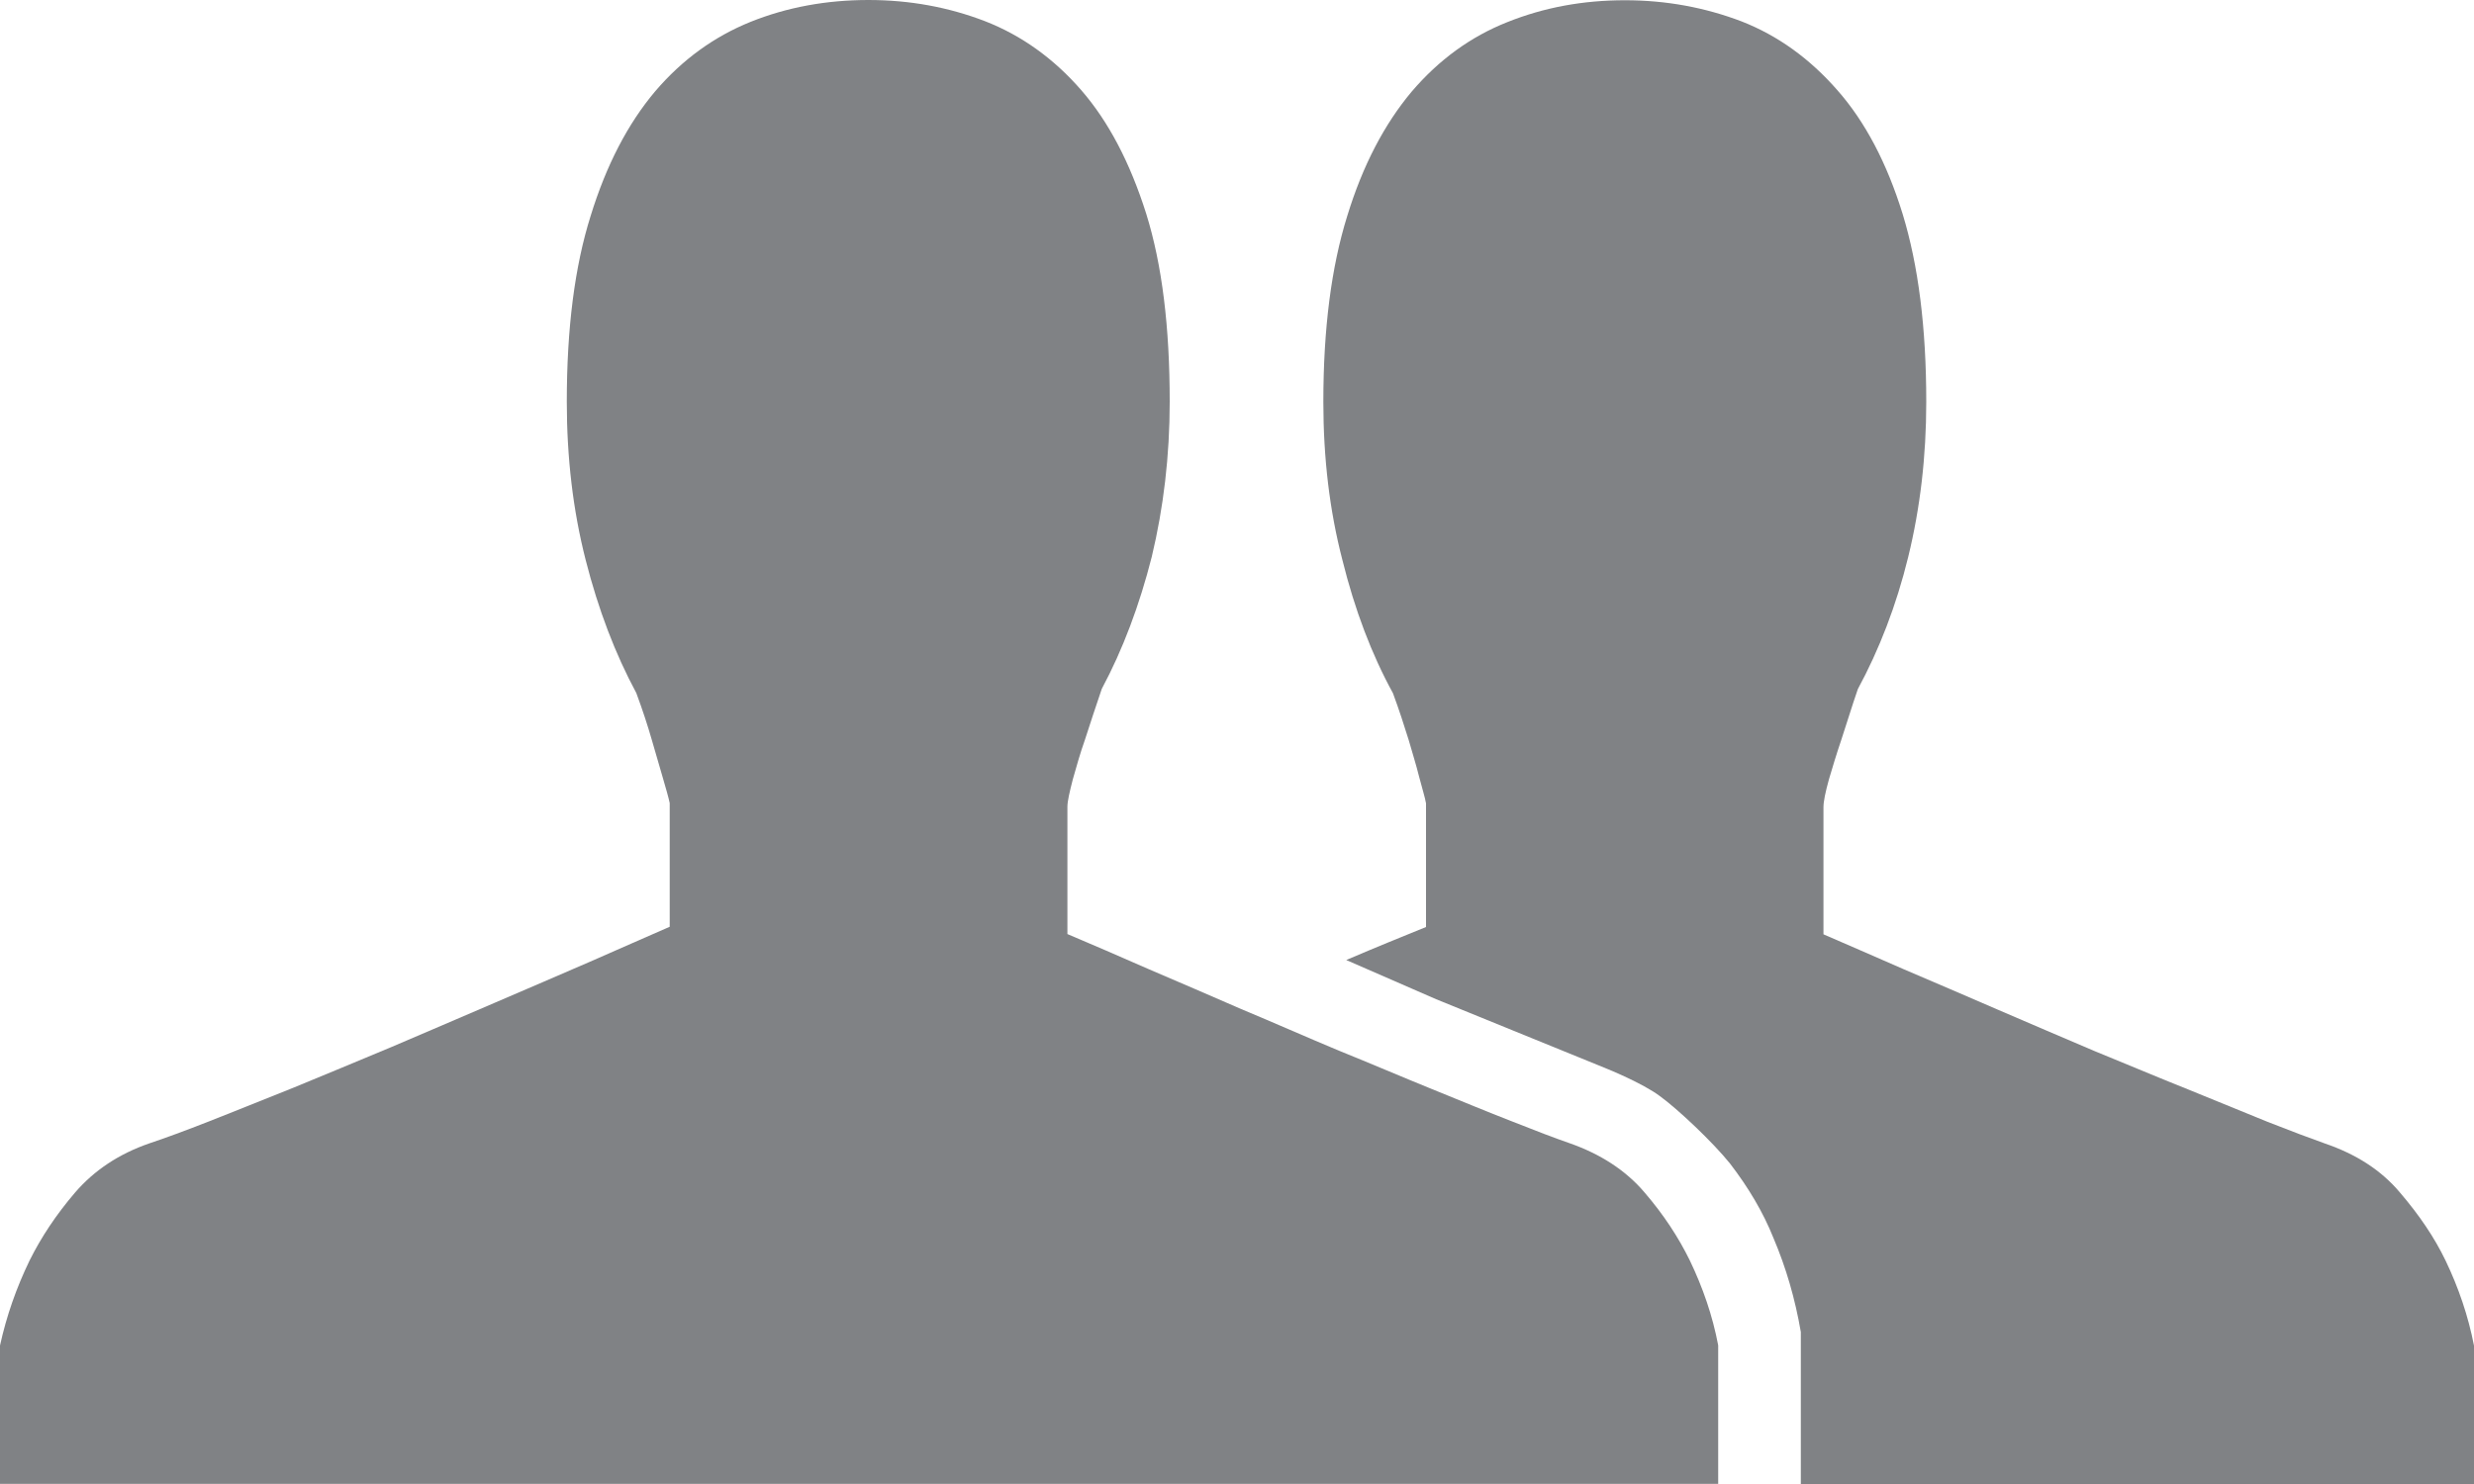
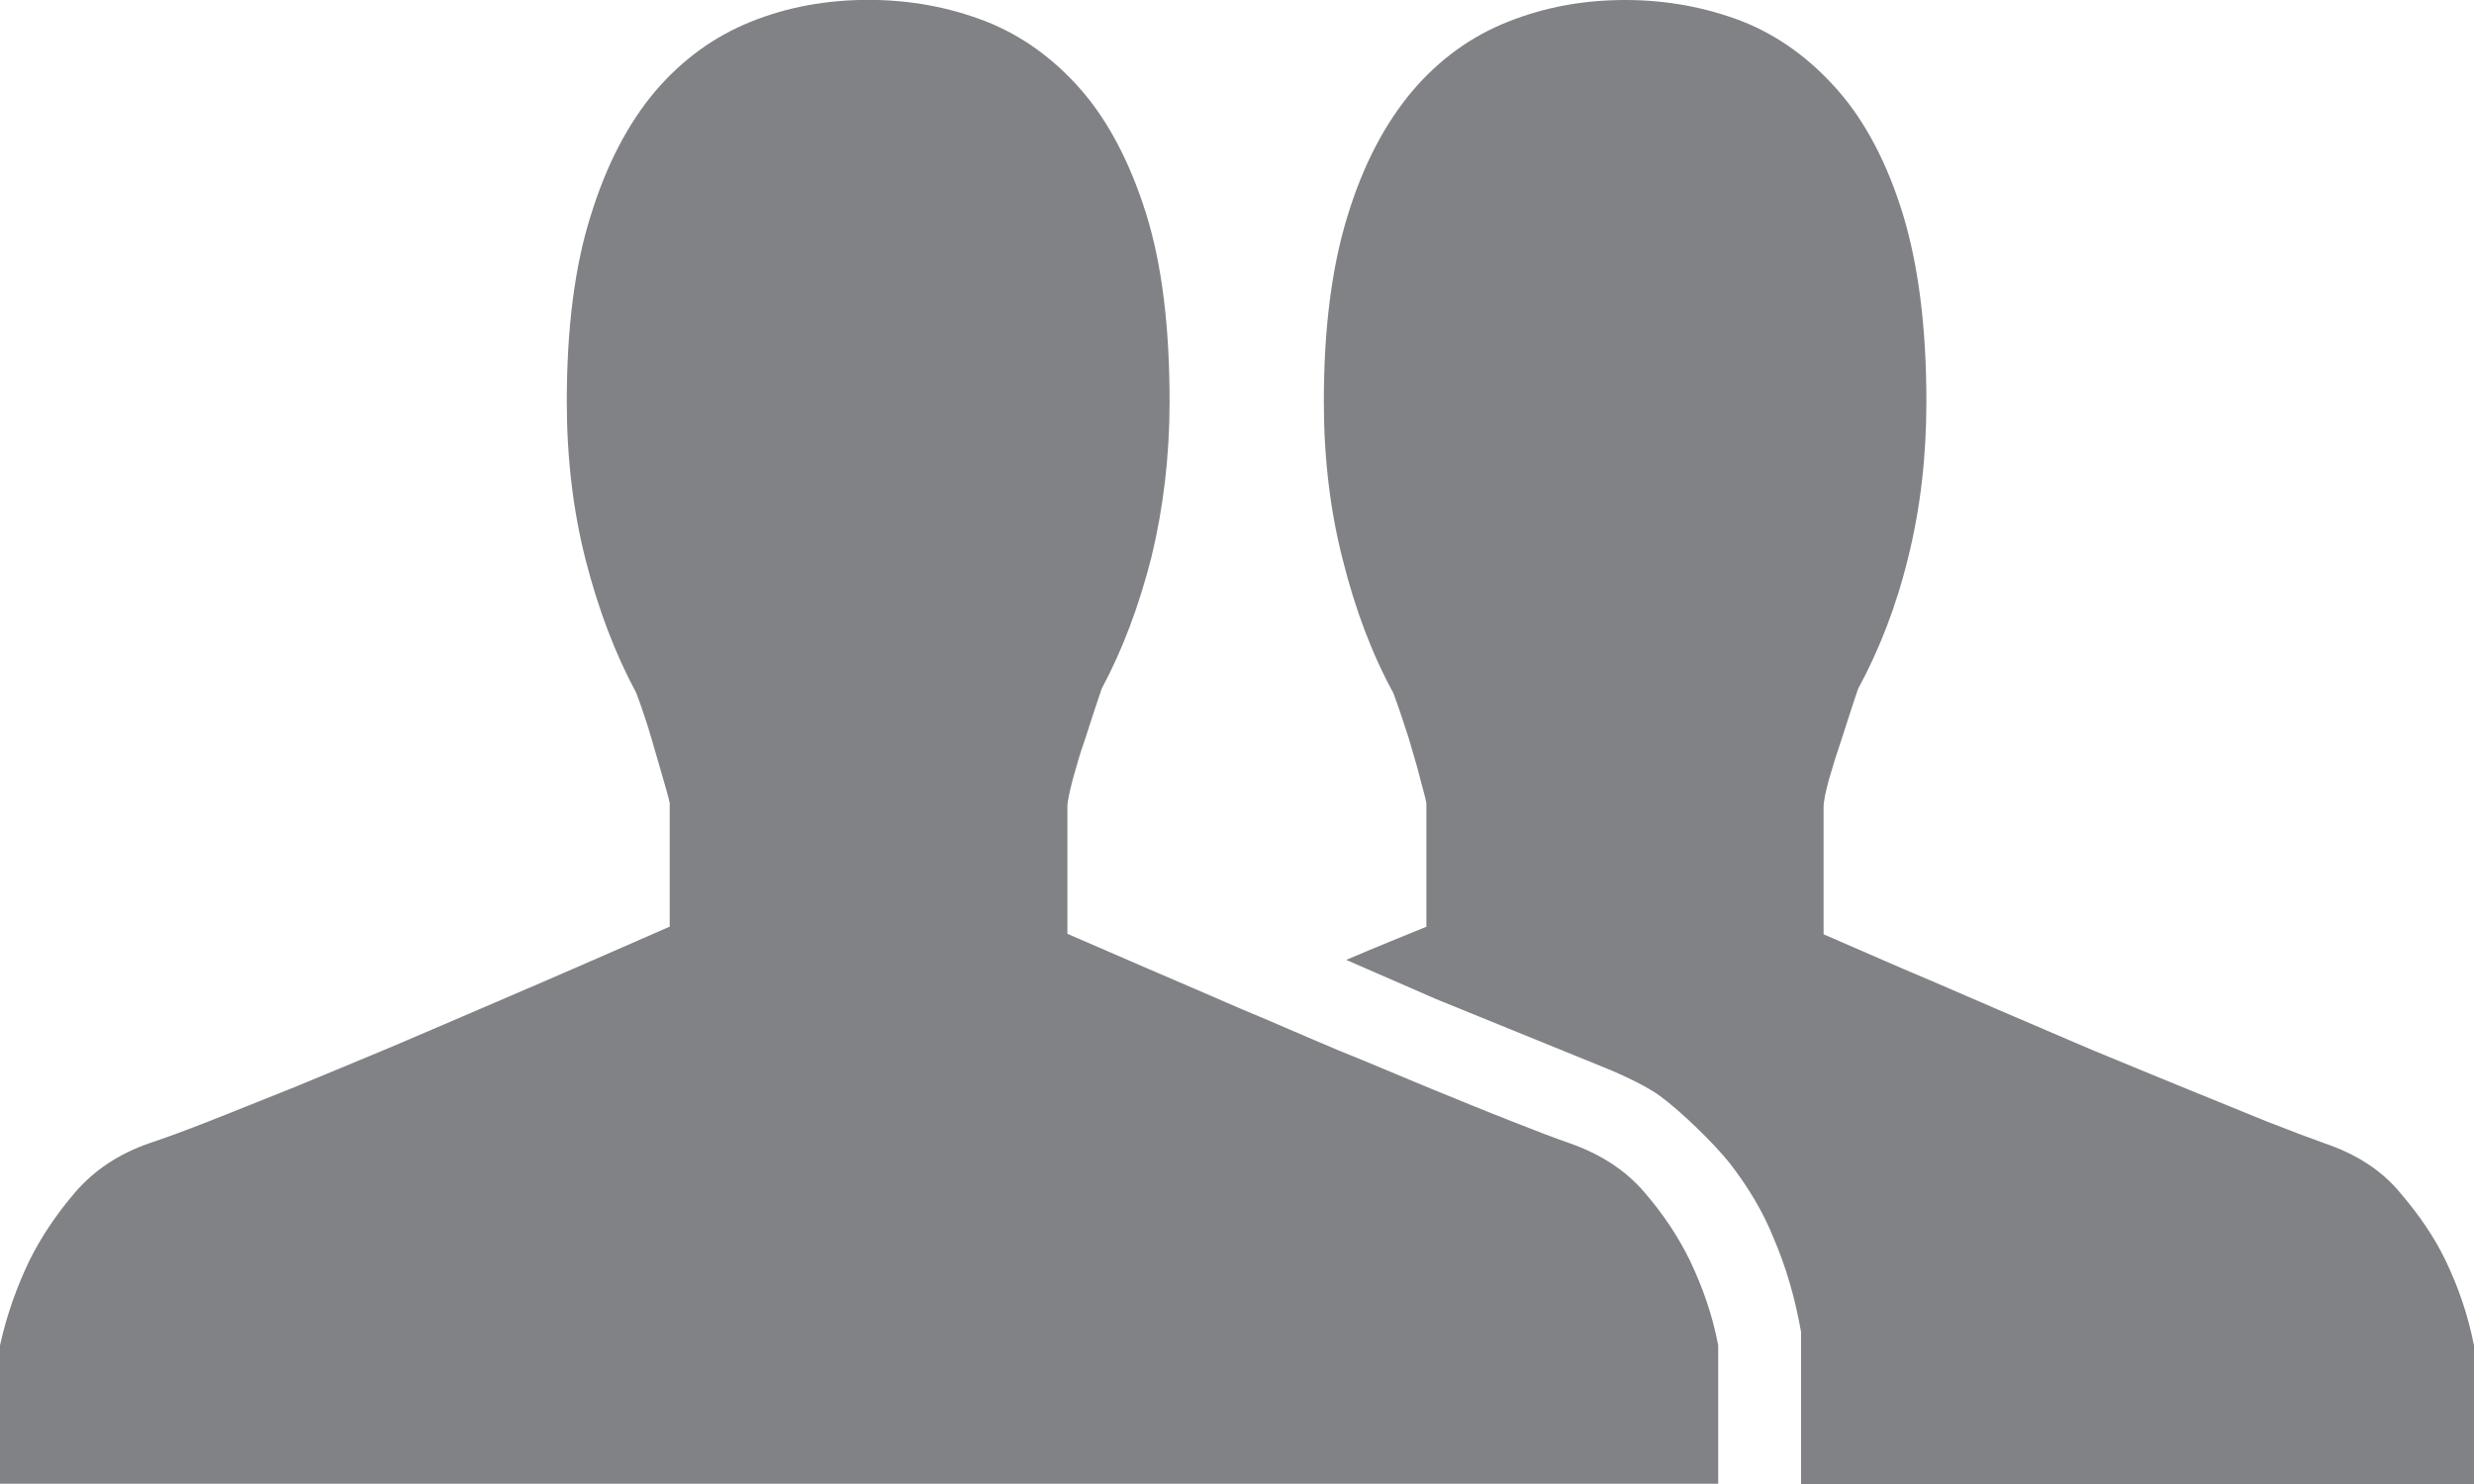
- <svg xmlns="http://www.w3.org/2000/svg" width="20" height="12" viewBox="5 8.999 20 12" enable-background="new 5 8.999 20 12">
+ <svg xmlns="http://www.w3.org/2000/svg" width="20" height="12" viewBox="0 0 20 12" enable-background="new 0 0 20 12">
  <g fill="#808285">
-     <path d="m13.629,15.523v1.029c.191,.081 .408,.174 .653,.282 .244,.104 .498,.214 .753,.325 .262,.109 .523,.225 .789,.336 .265,.107 .516,.215 .753,.311s.45,.185 .644,.26c.191,.076 .346,.135 .467,.177 .246,.086 .453,.217 .607,.399 .154,.179 .273,.361 .365,.548 .105,.219 .184,.445 .23,.688v1.12h-13.89v-1.119c.053-.241 .133-.468 .239-.687 .093-.187 .214-.37 .368-.55 .155-.18 .354-.312 .599-.397 .126-.042 .292-.103 .491-.181 .204-.08 .43-.172 .681-.272 .251-.104 .514-.212 .79-.328 .275-.118 .551-.235 .826-.354 .273-.116 .532-.23 .775-.334 .244-.108 .459-.201 .645-.283v-1c-.01-.048-.031-.119-.059-.216-.028-.097-.057-.194-.086-.296-.033-.115-.075-.243-.125-.378-.17-.316-.307-.673-.41-1.078-.102-.4-.152-.826-.152-1.278 0-.595 .064-1.094 .193-1.503 .127-.412 .301-.745 .521-1.006 .221-.259 .479-.444 .771-.562 .296-.119 .615-.177 .953-.177 .334,0 .648,.058 .942,.171 .296,.115 .556,.302 .778,.557 .222,.255 .396,.589 .526,1 .129,.414 .19,.918 .19,1.52 0,.439-.05,.857-.145,1.254-.1,.394-.234,.75-.404,1.068-.049,.142-.094,.282-.136,.411-.04,.112-.069,.219-.098,.32-.027,.105-.044,.178-.044,.223z" />
-     <path d="m12.446,20.998" />
-     <path d="m15.883,16.762l.727,.317 1.38,.562c0,0 .288,.116 .428,.221 .144,.104 .427,.371 .567,.545 .15,.195 .269,.396 .351,.601 .103,.242 .176,.494 .222,.762v1.23h5.442v-1.12c-.047-.241-.125-.469-.23-.688-.09-.187-.213-.368-.367-.548-.153-.183-.356-.312-.607-.398-.118-.042-.273-.1-.466-.176-.188-.076-.403-.164-.642-.262-.239-.095-.488-.201-.756-.31-.266-.112-.527-.226-.785-.336-.258-.111-.512-.222-.756-.325-.242-.107-.463-.201-.65-.283v-1.027c0-.047 .015-.12 .044-.225 .03-.102 .062-.208 .1-.32 .043-.129 .085-.27 .134-.411 .172-.318 .311-.675 .407-1.068 .097-.396 .146-.814 .146-1.254 0-.602-.064-1.104-.191-1.52-.127-.411-.303-.746-.527-1-.223-.255-.479-.441-.775-.557-.297-.113-.61-.171-.943-.171-.339,0-.654,.058-.951,.177-.295,.117-.552,.303-.773,.562-.219,.261-.395,.594-.521,1.006-.128,.41-.193,.909-.193,1.503 0,.452 .05,.878 .154,1.278 .1,.404 .236,.762 .409,1.078 .05,.135 .091,.263 .127,.378 .029,.102 .06,.199 .084,.296 .025,.097 .048,.168 .056,.216v1c-.192,.078-.4,.162-.645,.267z" />
+     <path d="m8.629,6.523v1.028c.191,.082 .408,.176 .653,.283 .243,.104 .497,.214 .753,.325 .262,.108 .523,.225 .789,.336 .265,.106 .516,.215 .753,.312 .237,.096 .45,.185 .644,.26 .191,.076 .346,.135 .467,.177 .246,.086 .453,.217 .607,.399 .154,.178 .273,.36 .365,.547 .105,.22 .184,.445 .23,.688v1.12h-13.89v-1.119c.053-.24 .133-.468 .239-.688 .093-.187 .214-.369 .368-.549 .155-.18 .354-.312 .599-.397 .126-.042 .292-.103 .491-.181 .204-.08 .43-.172 .681-.272 .251-.104 .514-.212 .79-.328 .275-.118 .551-.235 .826-.354 .273-.116 .532-.23 .775-.335 .244-.107 .459-.2 .645-.282v-1c-.01-.048-.031-.119-.059-.216-.028-.097-.057-.194-.086-.297-.033-.114-.075-.242-.125-.376-.17-.316-.307-.674-.41-1.078-.102-.4-.152-.826-.152-1.278 0-.595 .064-1.095 .193-1.503 .127-.412 .301-.745 .521-1.006 .222-.26 .479-.444 .771-.562 .296-.12 .615-.178 .953-.178 .334,0 .648,.058 .942,.171 .296,.115 .556,.303 .778,.557 .222,.256 .396,.59 .525,1 .129,.414 .19,.918 .19,1.521 0,.438-.05,.856-.146,1.254-.1,.394-.233,.75-.403,1.067-.049,.142-.094,.283-.135,.411-.041,.112-.069,.219-.098,.32-.027,.104-.044,.179-.044,.223z" />
+     <path d="m7.445,11.998" />
+     <path d="m10.883,7.762l.727,.317 1.381,.562c0,0 .287,.116 .428,.221 .145,.104 .428,.371 .566,.546 .15,.194 .27,.396 .352,.601 .104,.242 .176,.494 .223,.762v1.229h5.44v-1.12c-.047-.241-.125-.469-.23-.688-.09-.187-.213-.367-.367-.547-.152-.184-.355-.312-.606-.398-.118-.042-.272-.1-.466-.176-.188-.076-.403-.164-.643-.262-.238-.096-.487-.201-.756-.311-.266-.112-.527-.227-.785-.336-.258-.111-.512-.223-.756-.325-.242-.106-.463-.201-.649-.282v-1.028c0-.047 .015-.12 .044-.226 .029-.102 .062-.208 .1-.319 .043-.129 .086-.271 .135-.412 .172-.317 .311-.674 .406-1.067 .098-.396 .146-.813 .146-1.254 0-.603-.064-1.104-.191-1.521-.127-.41-.303-.746-.527-1-.223-.254-.479-.44-.774-.557-.297-.113-.61-.171-.943-.171-.339,0-.653,.058-.95,.177-.295,.117-.553,.303-.773,.562-.219,.261-.395,.594-.521,1.006-.127,.41-.192,.908-.192,1.503 0,.452 .05,.878 .153,1.278 .101,.404 .236,.762 .409,1.078 .05,.135 .091,.263 .128,.377 .028,.103 .06,.199 .084,.297 .024,.097 .047,.168 .055,.216v1c-.195,.079-.403,.163-.648,.268z" />
  </g>
</svg>
